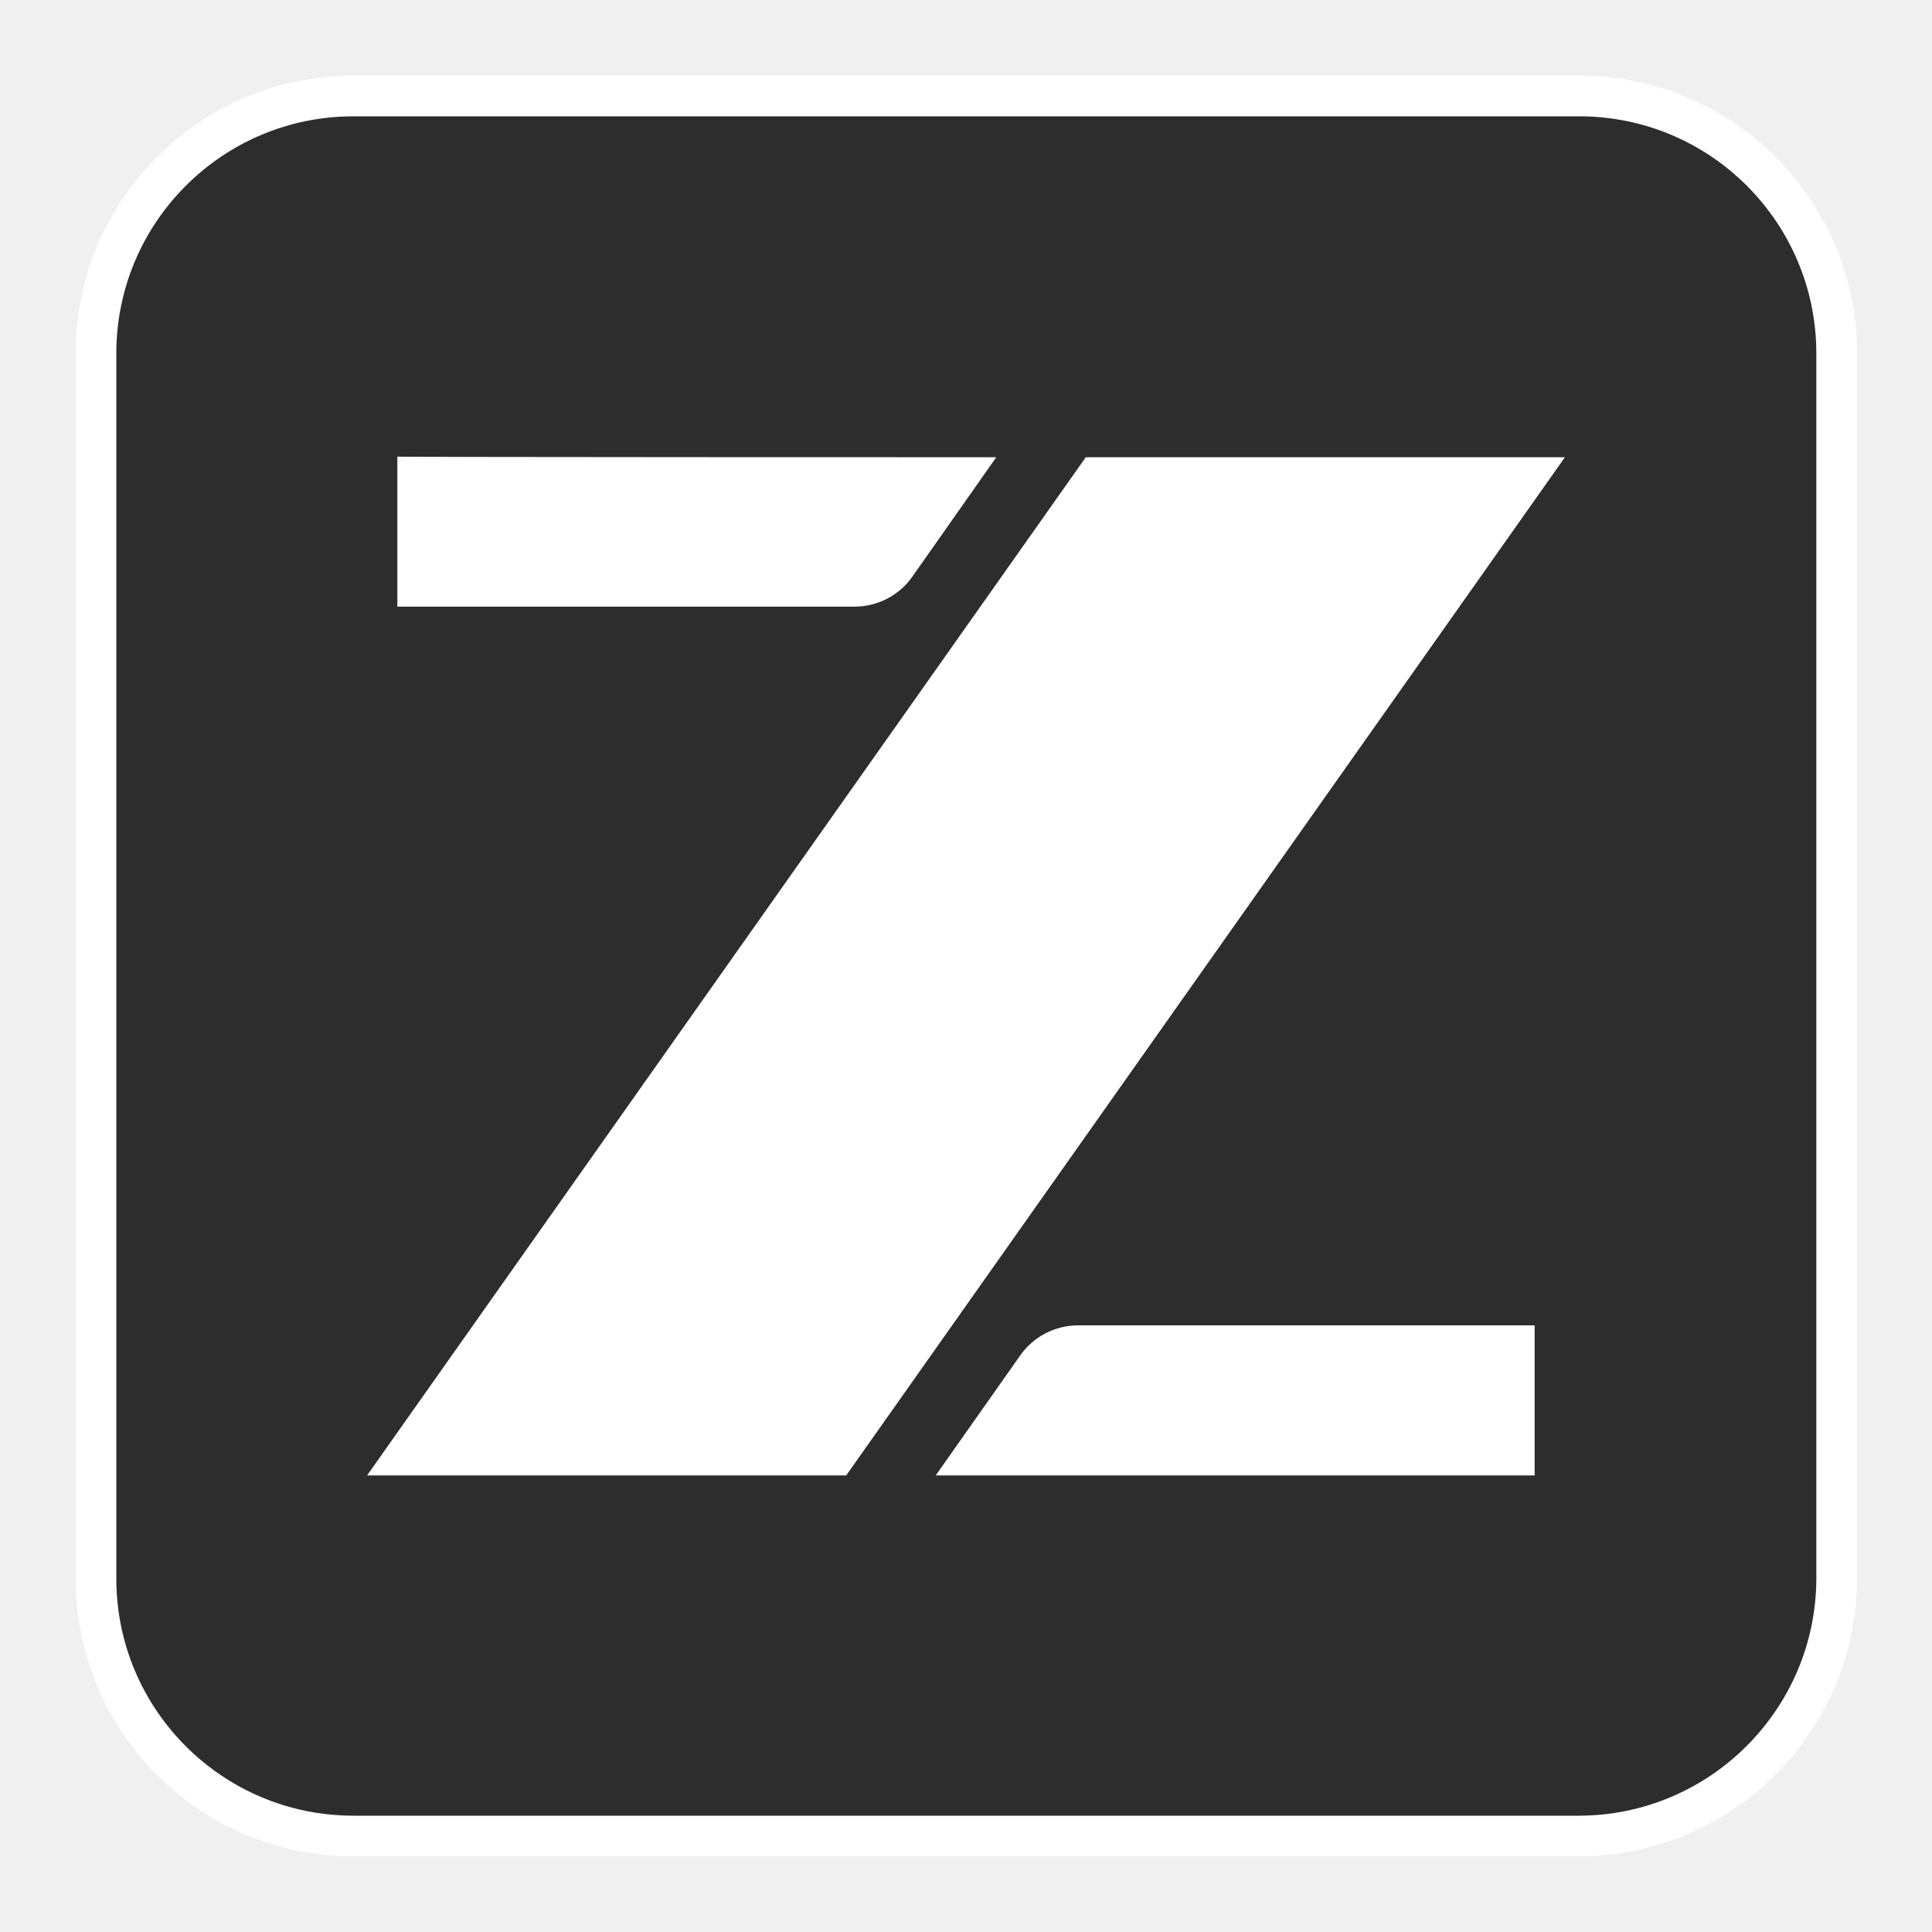
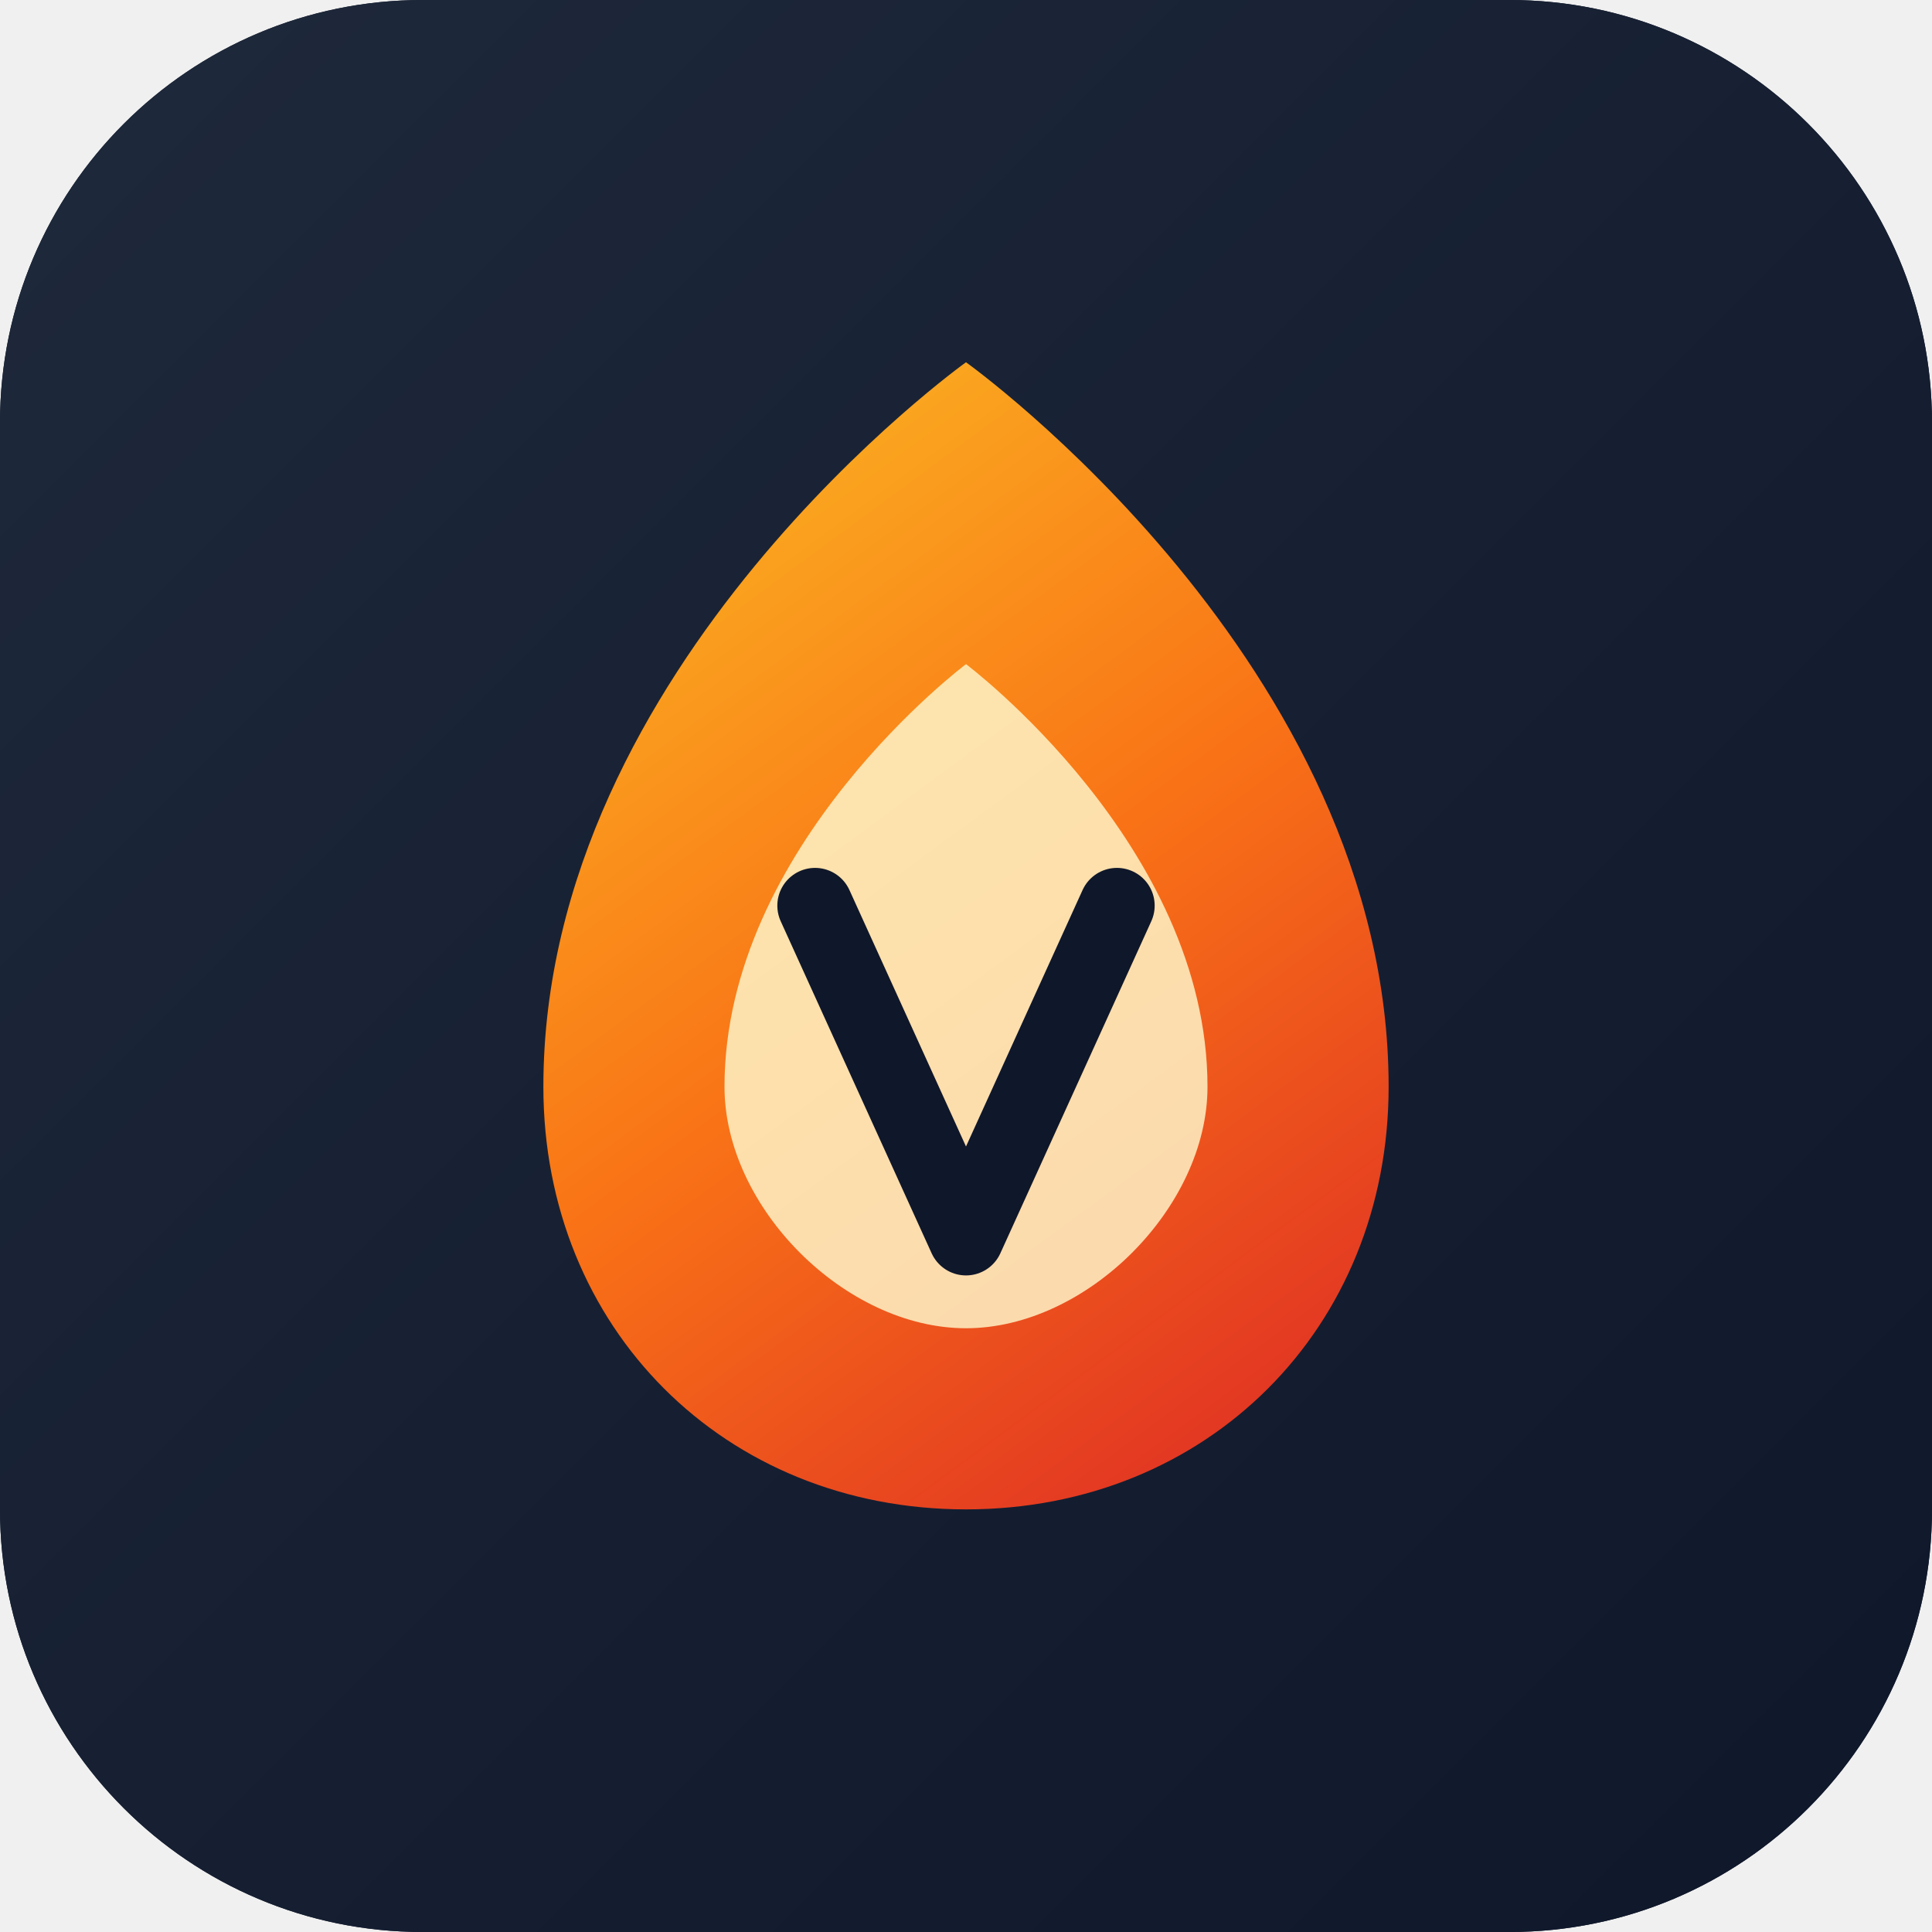
- <svg xmlns="http://www.w3.org/2000/svg" version="1.1" x="0px" y="0px" viewBox="0 0 30 30" style="enable-background:new 0 0 30 30;" xml:space="preserve">
+ <svg xmlns="http://www.w3.org/2000/svg" viewBox="0 0 64 64" fill="none">
+   <rect width="64" height="64" rx="14" fill="#0F172A" />
+   <rect width="64" height="64" rx="14" fill="url(#bg-gradient)" />
+   <path d="M 32 12 C 32 12, 18 22, 18 36 C 18 44, 24 50, 32 50 C 40 50, 46 44, 46 36 C 46 22, 32 12, 32 12 Z" fill="url(#flame-gradient)" />
+   <path d="M 32 22 C 32 22, 24 28, 24 36 C 24 40, 28 44, 32 44 C 36 44, 40 40, 40 36 C 40 28, 32 22, 32 22 Z" fill="#FEF3C7" opacity="0.85" />
+   <path d="M 27 30 L 32 41 L 37 30" stroke="#0F172A" stroke-width="2.5" stroke-linecap="round" stroke-linejoin="round" fill="none" />
  <defs>
-     <style type="text/css">
-     .st194{fill:#2D2D2D;stroke:#FFFFFF;stroke-width:0.632;stroke-miterlimit:10;}
-     .st23{fill:#FFFFFF;}
- 
-     .z-breathe {
-       animation: breathe 2.5s ease-in-out infinite;
-     }
- 
-     @keyframes breathe {
-       0%, 100% { opacity: 0.7; }
-       50% { opacity: 1; }
-     }
-   </style>
+     <linearGradient id="bg-gradient" x1="0" y1="0" x2="64" y2="64" gradientUnits="userSpaceOnUse">
+       <stop stop-color="#1E293B" />
+       <stop offset="1" stop-color="#0F172A" />
+     </linearGradient>
+     <linearGradient id="flame-gradient" x1="18" y1="12" x2="46" y2="50" gradientUnits="userSpaceOnUse">
+       <stop stop-color="#FBBF24" />
+       <stop offset="0.5" stop-color="#F97316" />
+       <stop offset="1" stop-color="#DC2626" />
+     </linearGradient>
  </defs>
-   <g>
-     <path class="st194" d="M24.51,28.51H5.49c-2.21,0-4-1.79-4-4V5.49c0-2.21,1.79-4,4-4h19.03c2.21,0,4,1.79,4,4v19.03     C28.51,26.72,26.72,28.51,24.51,28.51z" />
-     <g class="z-breathe">
-       <path class="st23" d="M15.47,7.1l-1.3,1.85c-0.2,0.29-0.54,0.47-0.9,0.47h-7.1V7.09C6.16,7.1,15.47,7.1,15.47,7.1z" />
-       <polygon class="st23" points="24.3,7.1 13.14,22.91 5.7,22.91 16.86,7.1" />
-       <path class="st23" d="M14.53,22.91l1.31-1.86c0.2-0.29,0.54-0.47,0.9-0.47h7.09v2.33H14.53z" />
-     </g>
-   </g>
</svg>
